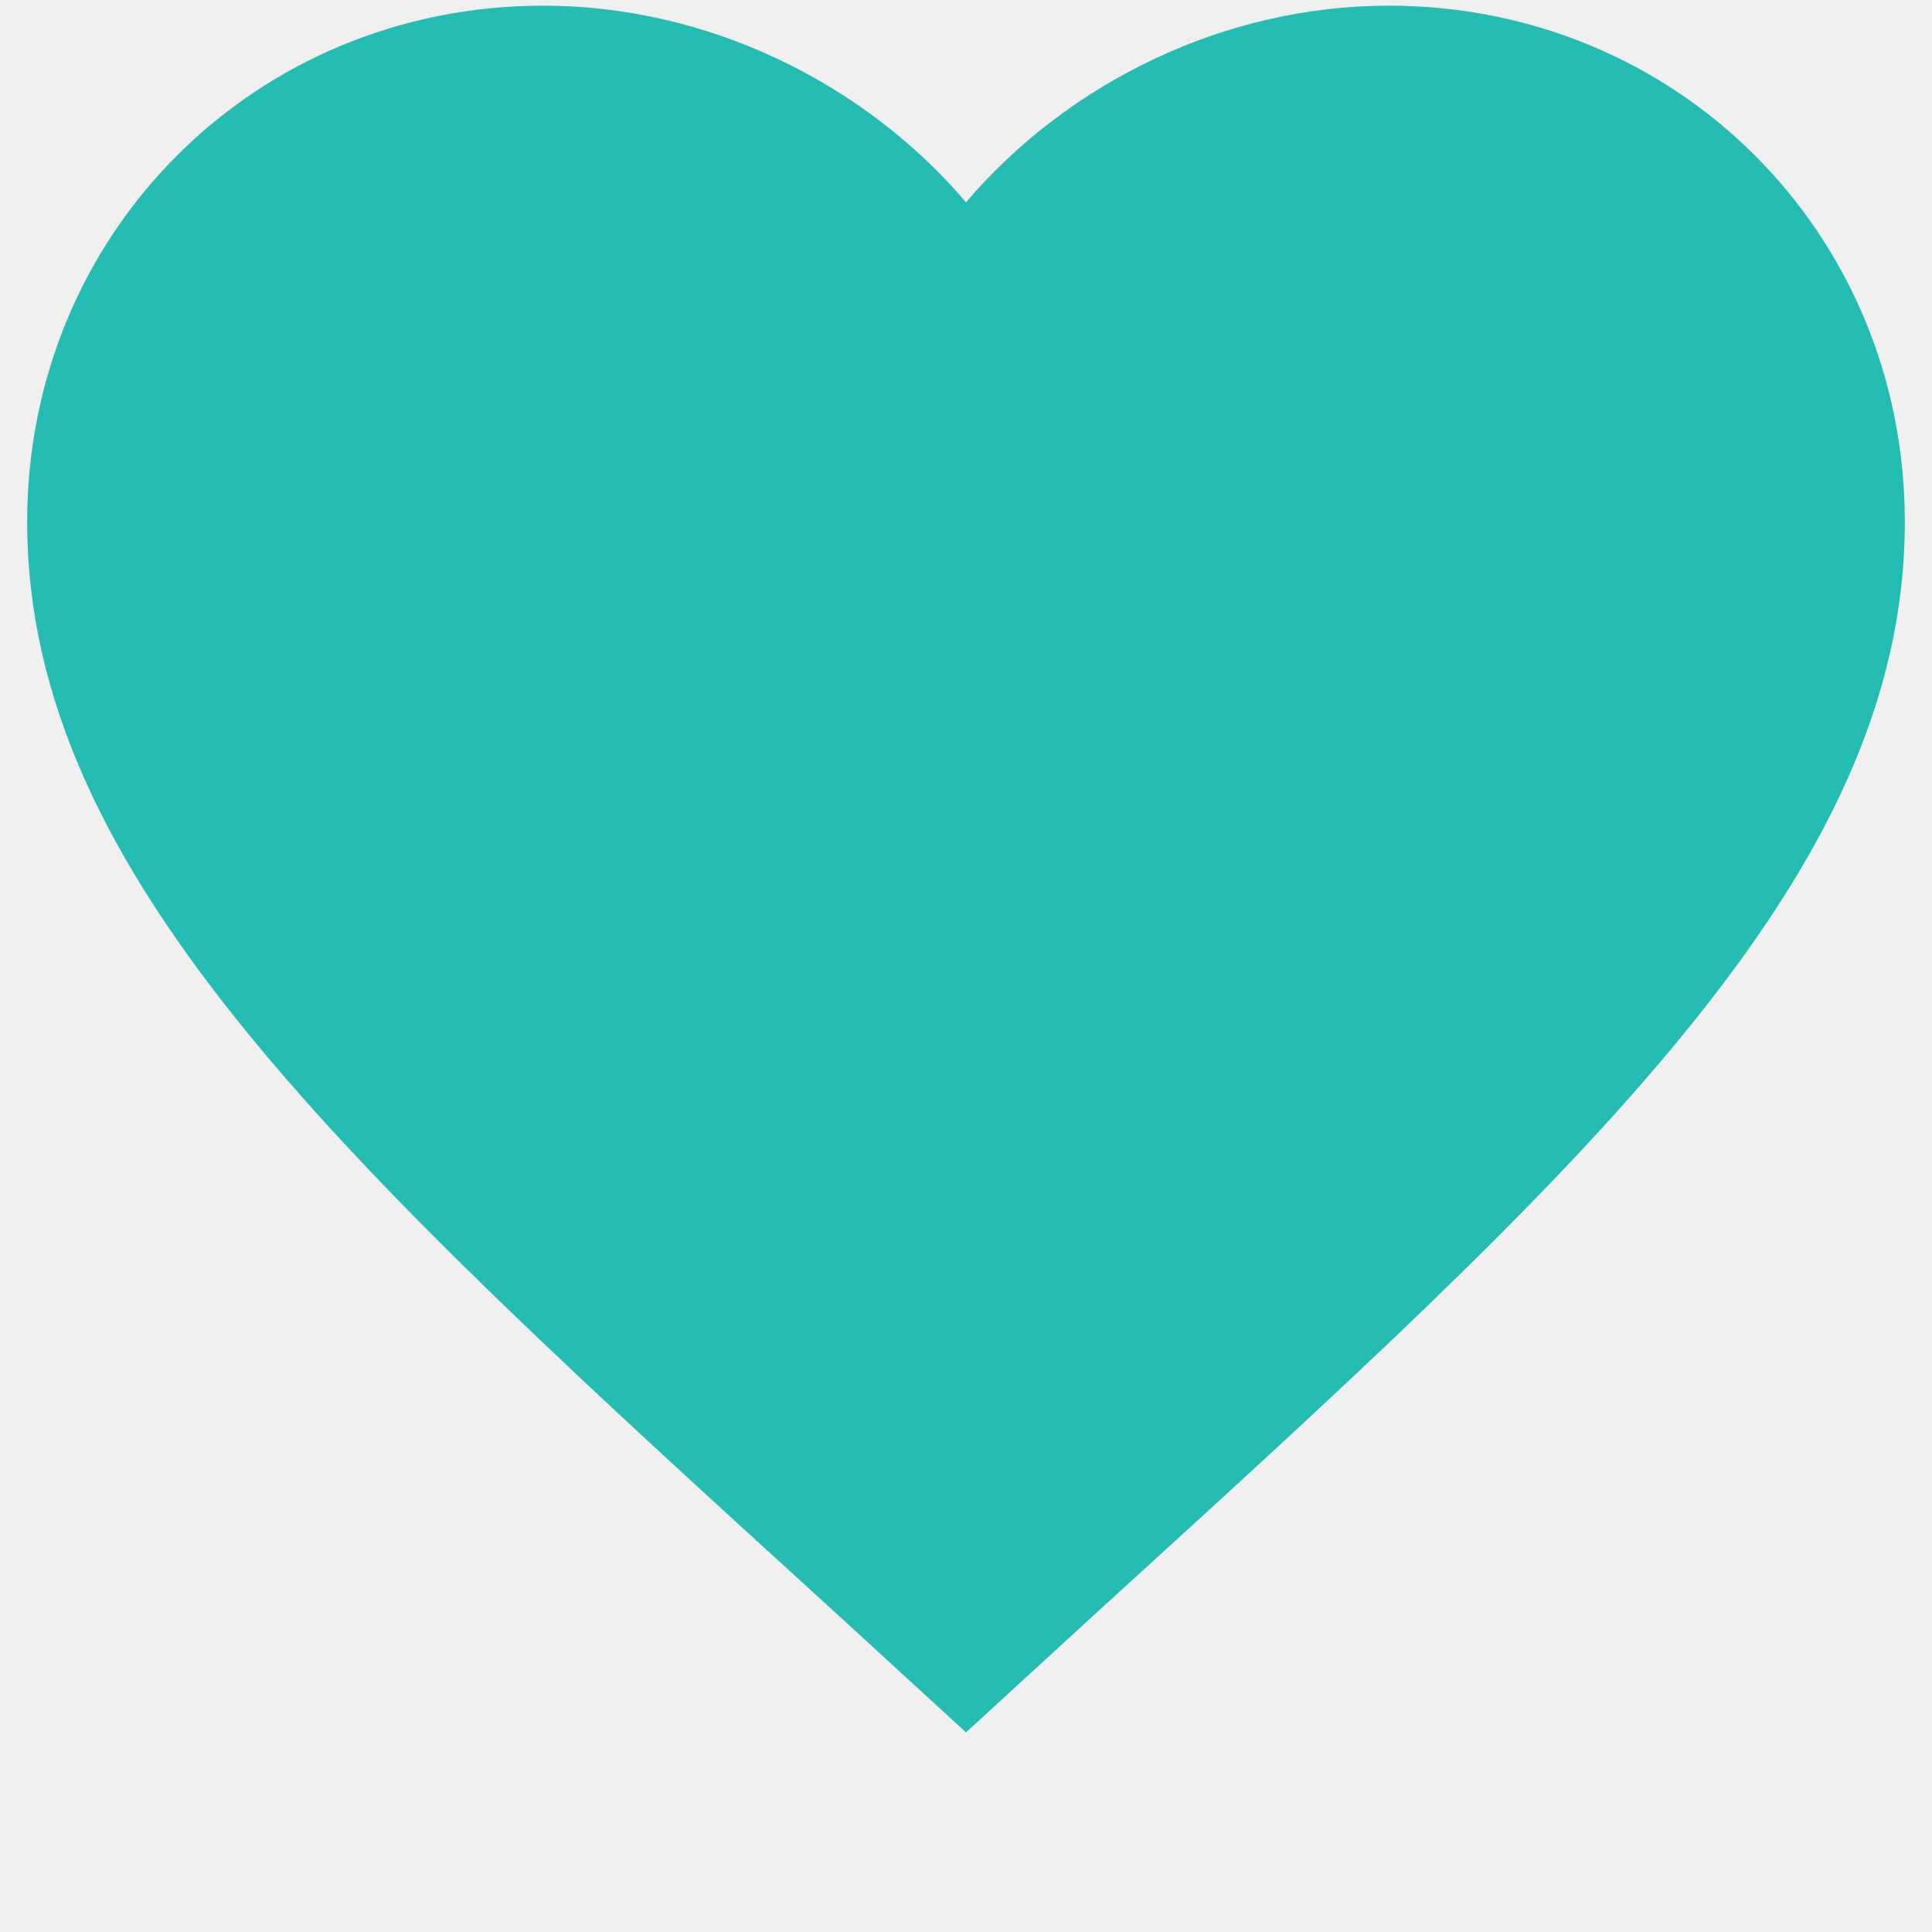
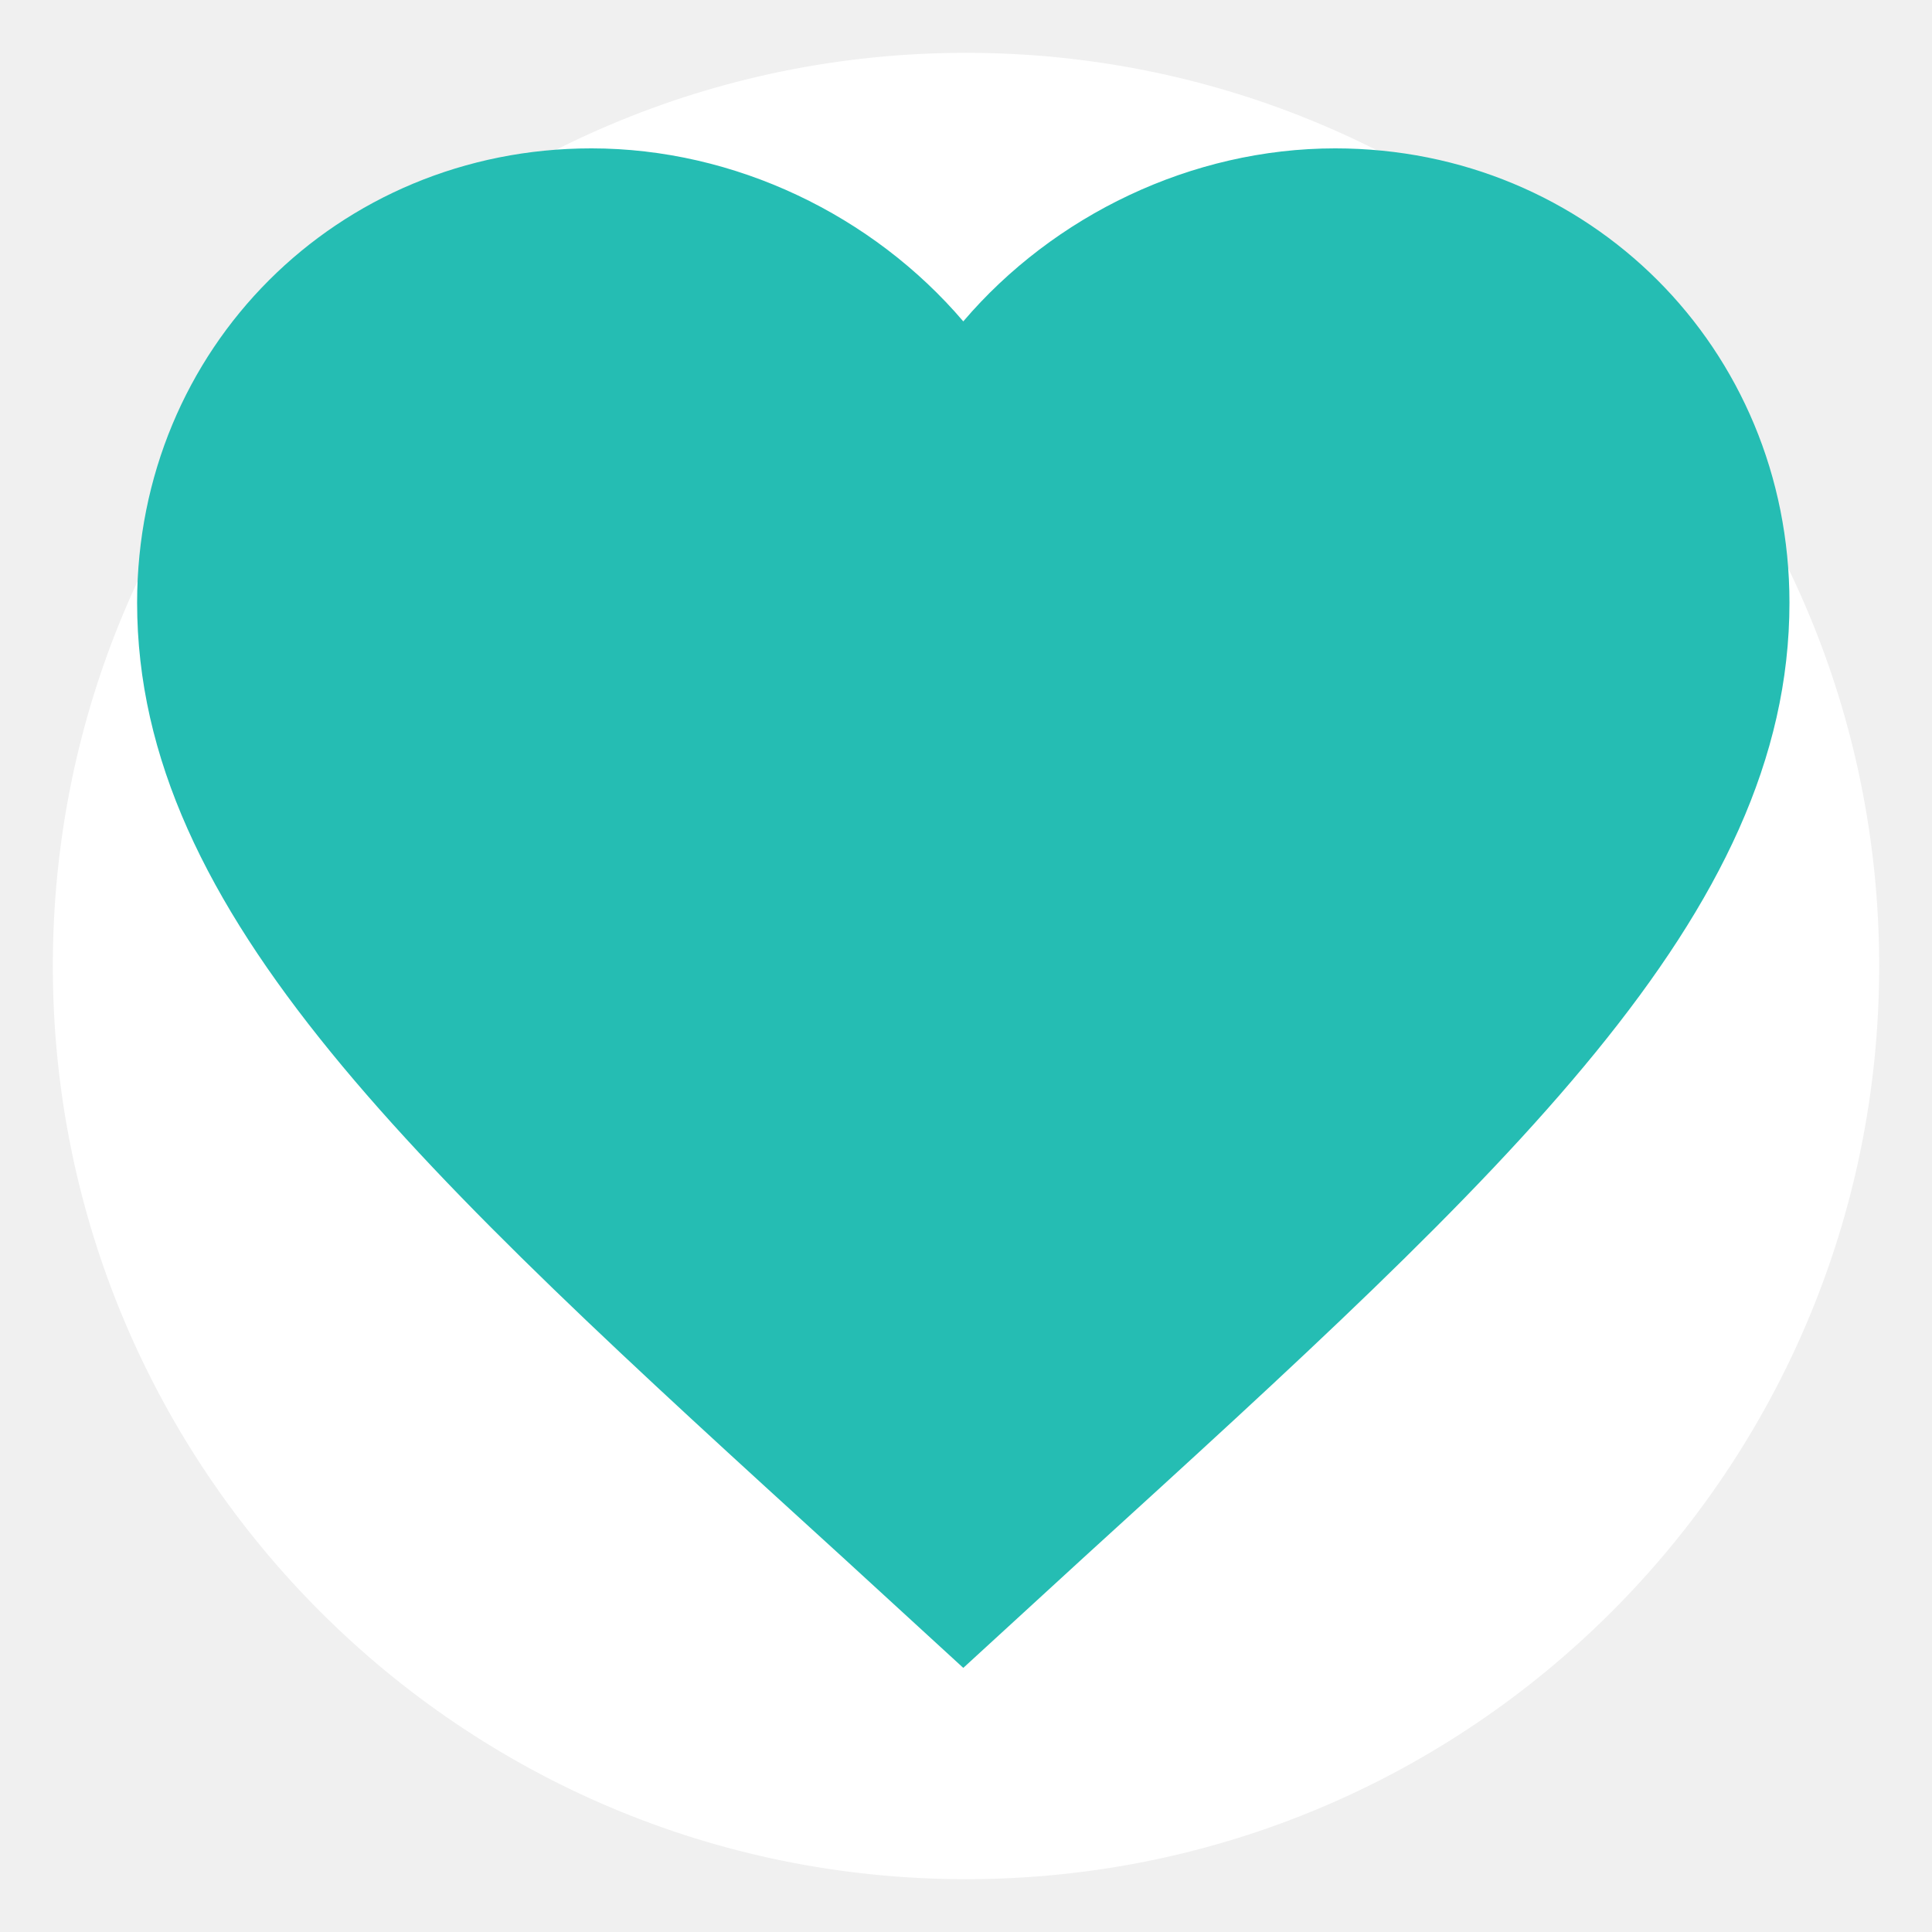
<svg xmlns="http://www.w3.org/2000/svg" width="512" height="512" viewBox="0 0 512 512">
-   <path fill="#25BDB3" d="M256 459.1 219.9 426C91.8 309.3 7.2 232.3 7.2 138.3 7.2 61.8 67.5 1.5 144 1.5c43.3 0 84.8 20.2 112 52.1 27.2-31.9 68.7-52.1 112-52.1 76.5 0 136.8 60.3 136.8 136.8 0 94-84.6 171-212.7 287.7L256 459.1Z" />
+   <circle cx="256" cy="256" r="242" fill="#fff" />
+   <path fill="#25BDB3" transform="translate(30 38) scale(0.88)" d="M256 459.1 219.9 426C91.8 309.3 7.2 232.3 7.2 138.3 7.2 61.8 67.5 1.5 144 1.5c43.3 0 84.8 20.2 112 52.1 27.2-31.9 68.7-52.1 112-52.1 76.5 0 136.8 60.3 136.8 136.8 0 94-84.6 171-212.7 287.7L256 459.1Z" />
</svg>
